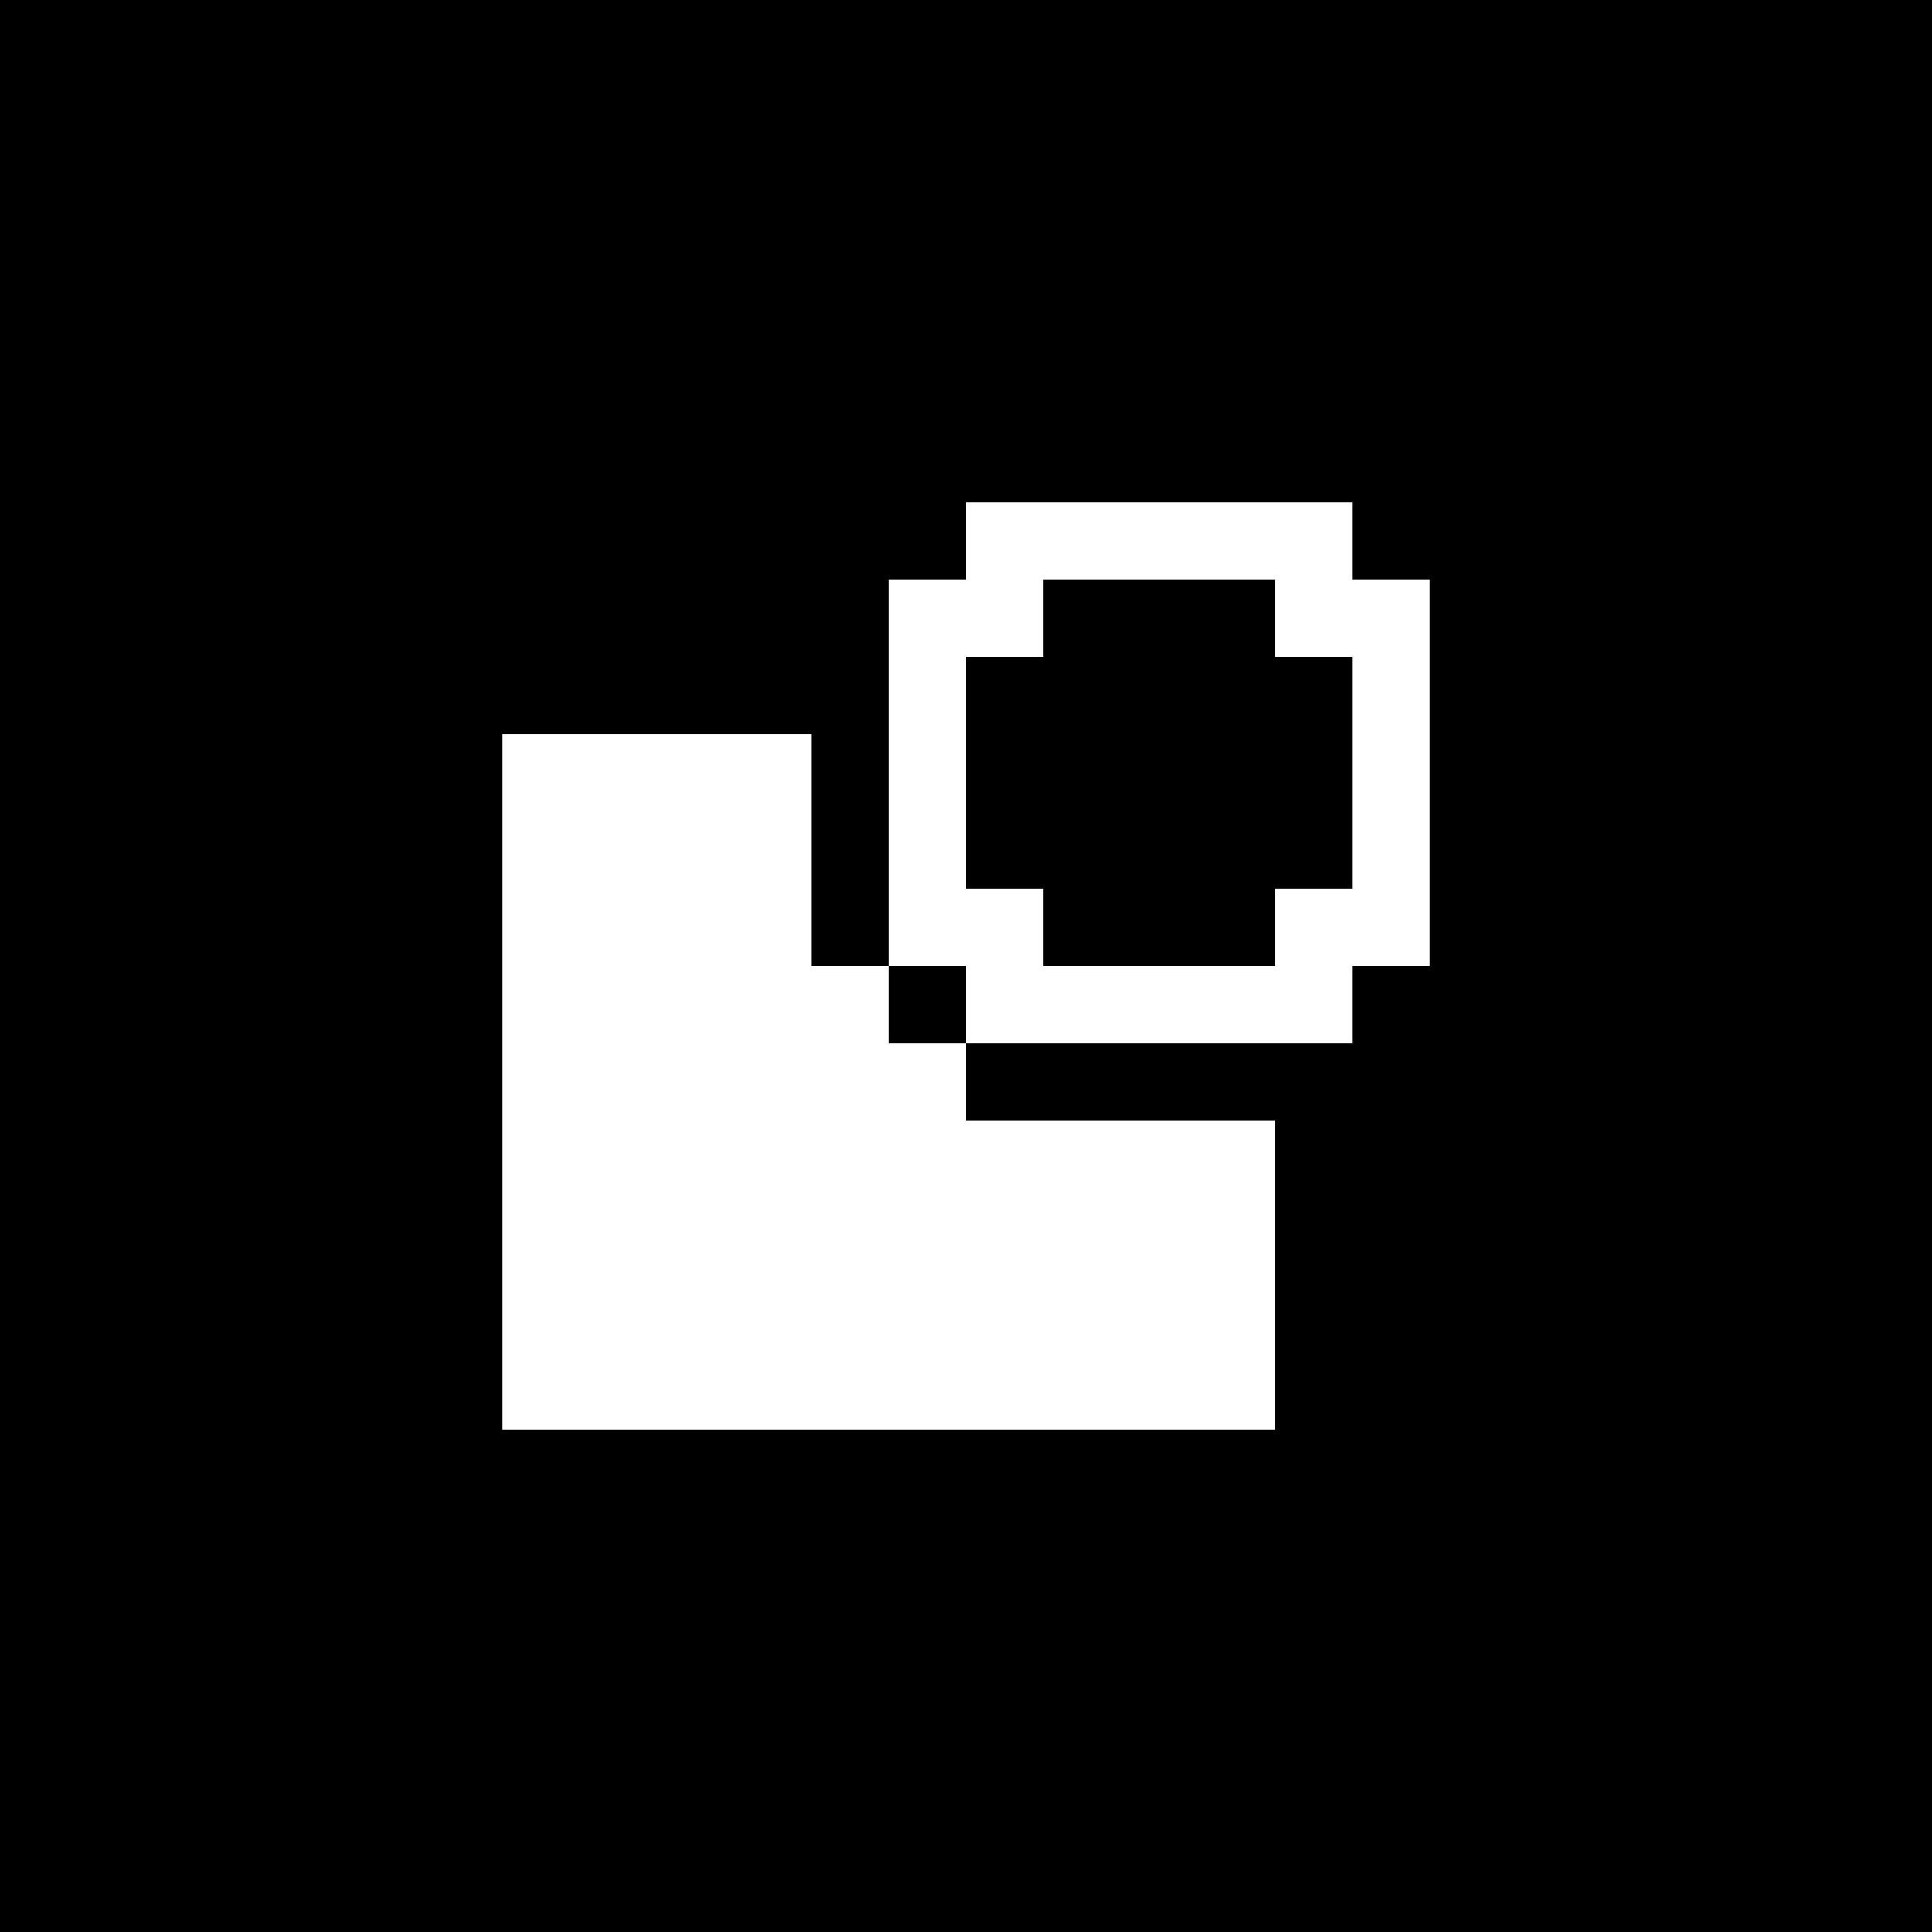
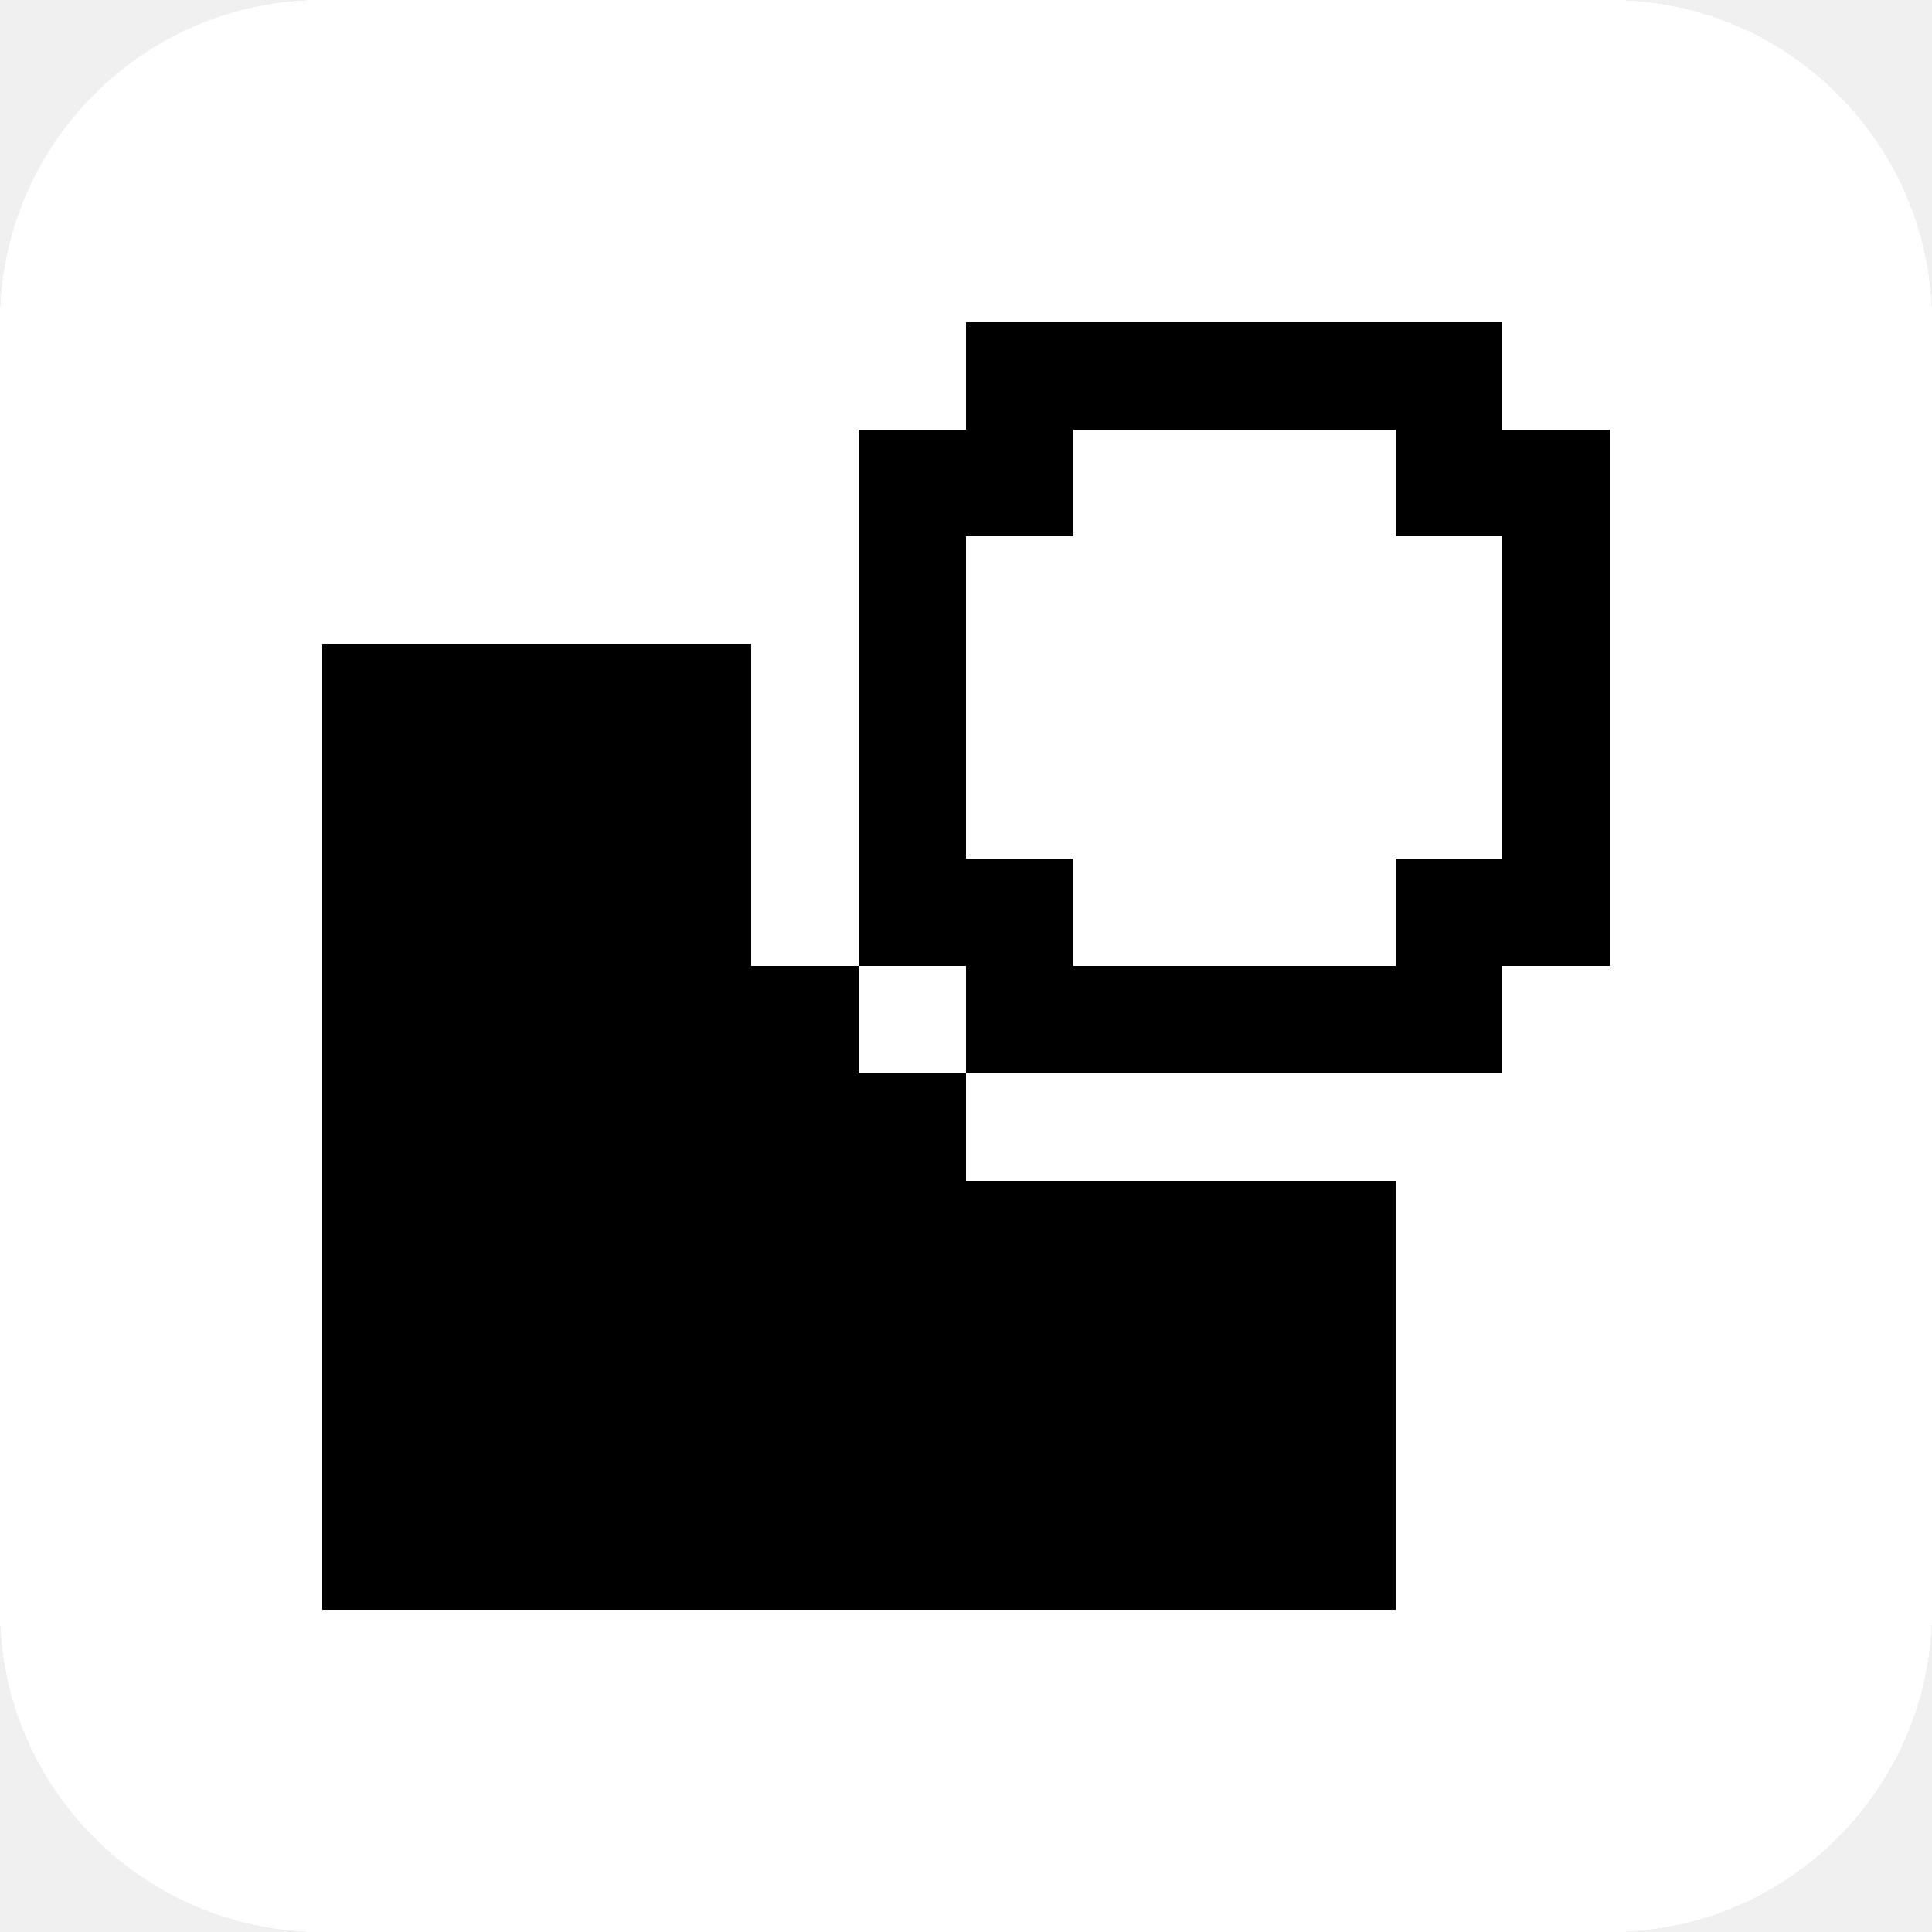
- <svg xmlns="http://www.w3.org/2000/svg" viewBox="-6.5 -6.5 25 25" shape-rendering="crispEdges">
-   <rect x="-6.5" y="-6.5" width="25" height="25" fill="#000" />
-   <path fill="#fff" d="M6 0h5v1h-5zM5 1h2v1h-2zM10 1h2v1h-2zM5 2h1v1h-1zM11 2h1v1h-1zM0 3h4v1h-4zM5 3h1v1h-1zM11 3h1v1h-1zM0 4h4v1h-4zM5 4h1v1h-1zM11 4h1v1h-1zM0 5h4v1h-4zM5 5h2v1h-2zM10 5h2v1h-2zM0 6h5v1h-5zM6 6h5v1h-5zM0 7h6v1h-6zM0 8h10v1h-10zM0 9h10v1h-10zM0 10h10v1h-10zM0 11h10v1h-10z" />
+ <svg xmlns="http://www.w3.org/2000/svg" viewBox="0 0 18 18" shape-rendering="crispEdges">
+   <rect width="18" height="18" rx="3" fill="#ffffff" />
+   <path transform="translate(3 3)" fill="#000000" d="M6 0h5v1h-5zM5 1h2v1h-2zM10 1h2v1h-2zM5 2h1v1h-1zM11 2h1v1h-1zM0 3h4v1h-4zM5 3h1v1h-1zM11 3h1v1h-1zM0 4h4v1h-4zM5 4h1v1h-1zM11 4h1v1h-1zM0 5h4v1h-4zM5 5h2v1h-2zM10 5h2v1h-2zM0 6h5v1h-5zM6 6h5v1h-5zM0 7h6v1h-6zM0 8h10v1h-10zM0 9h10v1h-10zM0 10h10v1h-10zM0 11h10v1h-10z" />
</svg>
